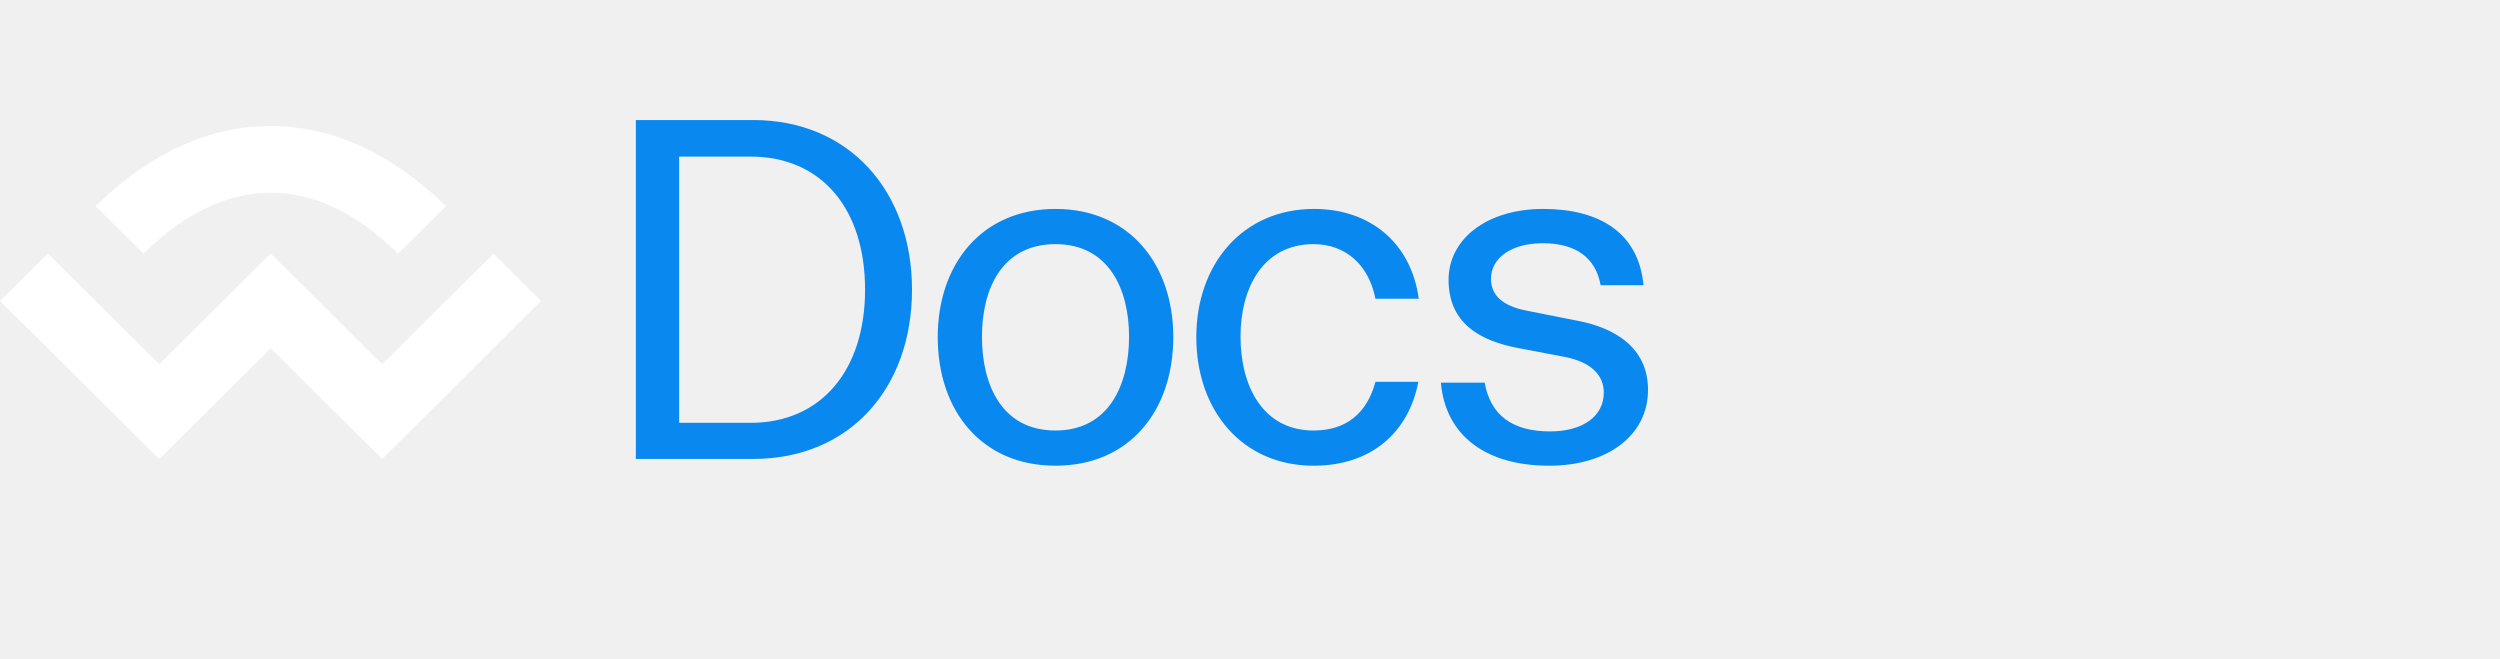
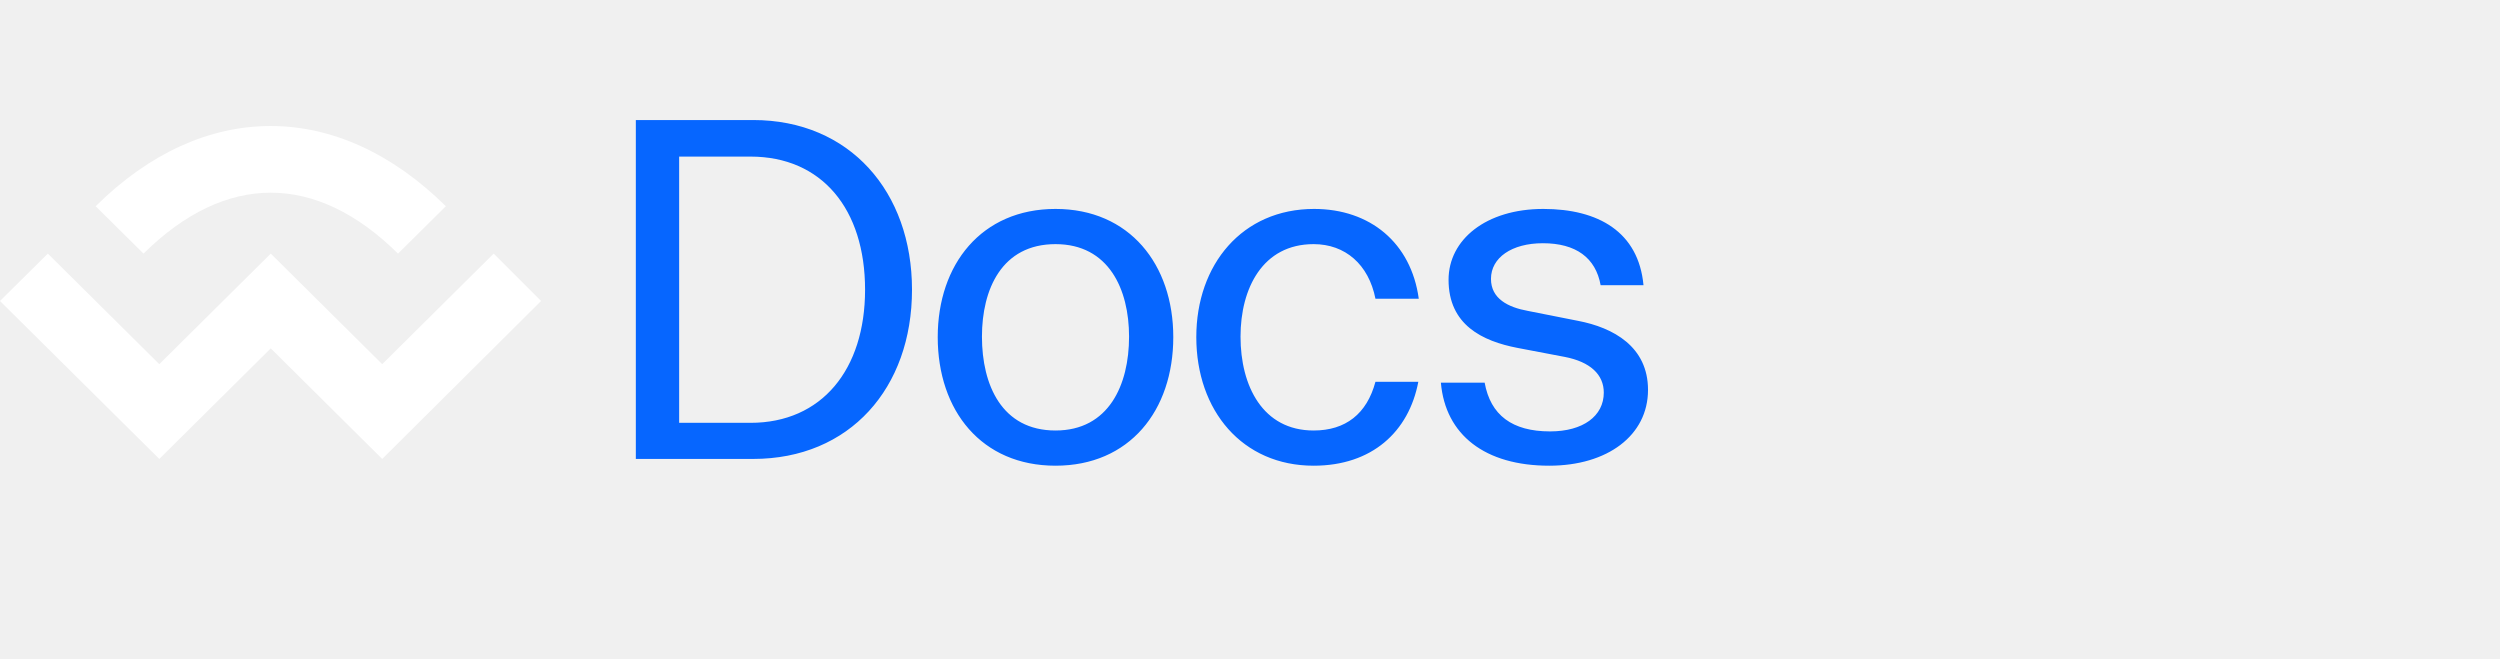
<svg xmlns="http://www.w3.org/2000/svg" version="1.2" viewBox="0 0 554 146" width="554" height="146">
-   <style>.a{fill:#0988f0}.b{fill:#fff}</style>
+   <style>.a{fill:#0666ff}.b{fill:#fff}</style>
  <path class="a" d="m140.9 101.7v-75.1h26c21.4 0 35.2 15.9 35.2 37.6 0 21.8-13.8 37.5-35.2 37.5zm9.6-8h15.8c15.8 0 25.4-11.8 25.4-29.5 0-17.9-9.6-29.5-25.4-29.5h-15.8zm83.4 9.5c-16.4 0-26.1-12.2-26.1-28.5 0-16.1 9.7-28.4 26.1-28.4 16.4 0 26.1 12.3 26.1 28.4 0 16.3-9.7 28.5-26.1 28.5zm-16.3-28.6c0 10.7 4.4 20.8 16.3 20.8 11.8 0 16.3-10.1 16.3-20.8 0-10.5-4.5-20.5-16.3-20.5-11.9 0-16.3 10-16.3 20.5zm73.5 28.6c-15.8 0-26-12.2-26-28.5 0-16.1 10.2-28.4 26.1-28.4 12.4 0 21.5 7.5 23.2 19.9h-9.6c-1.5-7.6-6.7-12.1-13.7-12.1-11.3 0-16.2 9.8-16.2 20.5 0 10.9 4.9 20.8 16.2 20.8 7.1 0 11.8-3.7 13.7-10.8h9.5c-2.1 11.1-10.3 18.6-23.2 18.6zm52.2 0c-14.2 0-23-6.8-24-18.4h9.7c1.3 7.2 6.1 10.8 14.5 10.8 7.3 0 11.9-3.4 11.9-8.6 0-4-3-6.8-8.6-7.9l-10.5-2c-7.8-1.5-15.3-5.1-15.3-15.1 0-8.9 8.3-15.7 21-15.7 12.2 0 21.1 5.1 22.2 16.9h-9.5c-1.1-6.1-5.5-9.3-12.8-9.3-6.9 0-11.5 3.2-11.5 7.9 0 4.4 3.8 6.3 8.2 7.1l11.1 2.2c7.8 1.5 15.5 5.7 15.5 15.3 0 10.1-9 16.8-21.9 16.8z" />
  <path class="b" d="m88.2 56.2l10.6-10.5c-24-23.7-53.7-23.7-77.6 0l10.6 10.5c18.2-18 38.2-18 56.4 0z" />
  <path class="b" d="m84.7 80.7l-24.7-24.5-24.7 24.5-24.7-24.5-10.6 10.5 35.3 35 24.7-24.5 24.7 24.5 35.2-35-10.5-10.5z" />
</svg>
